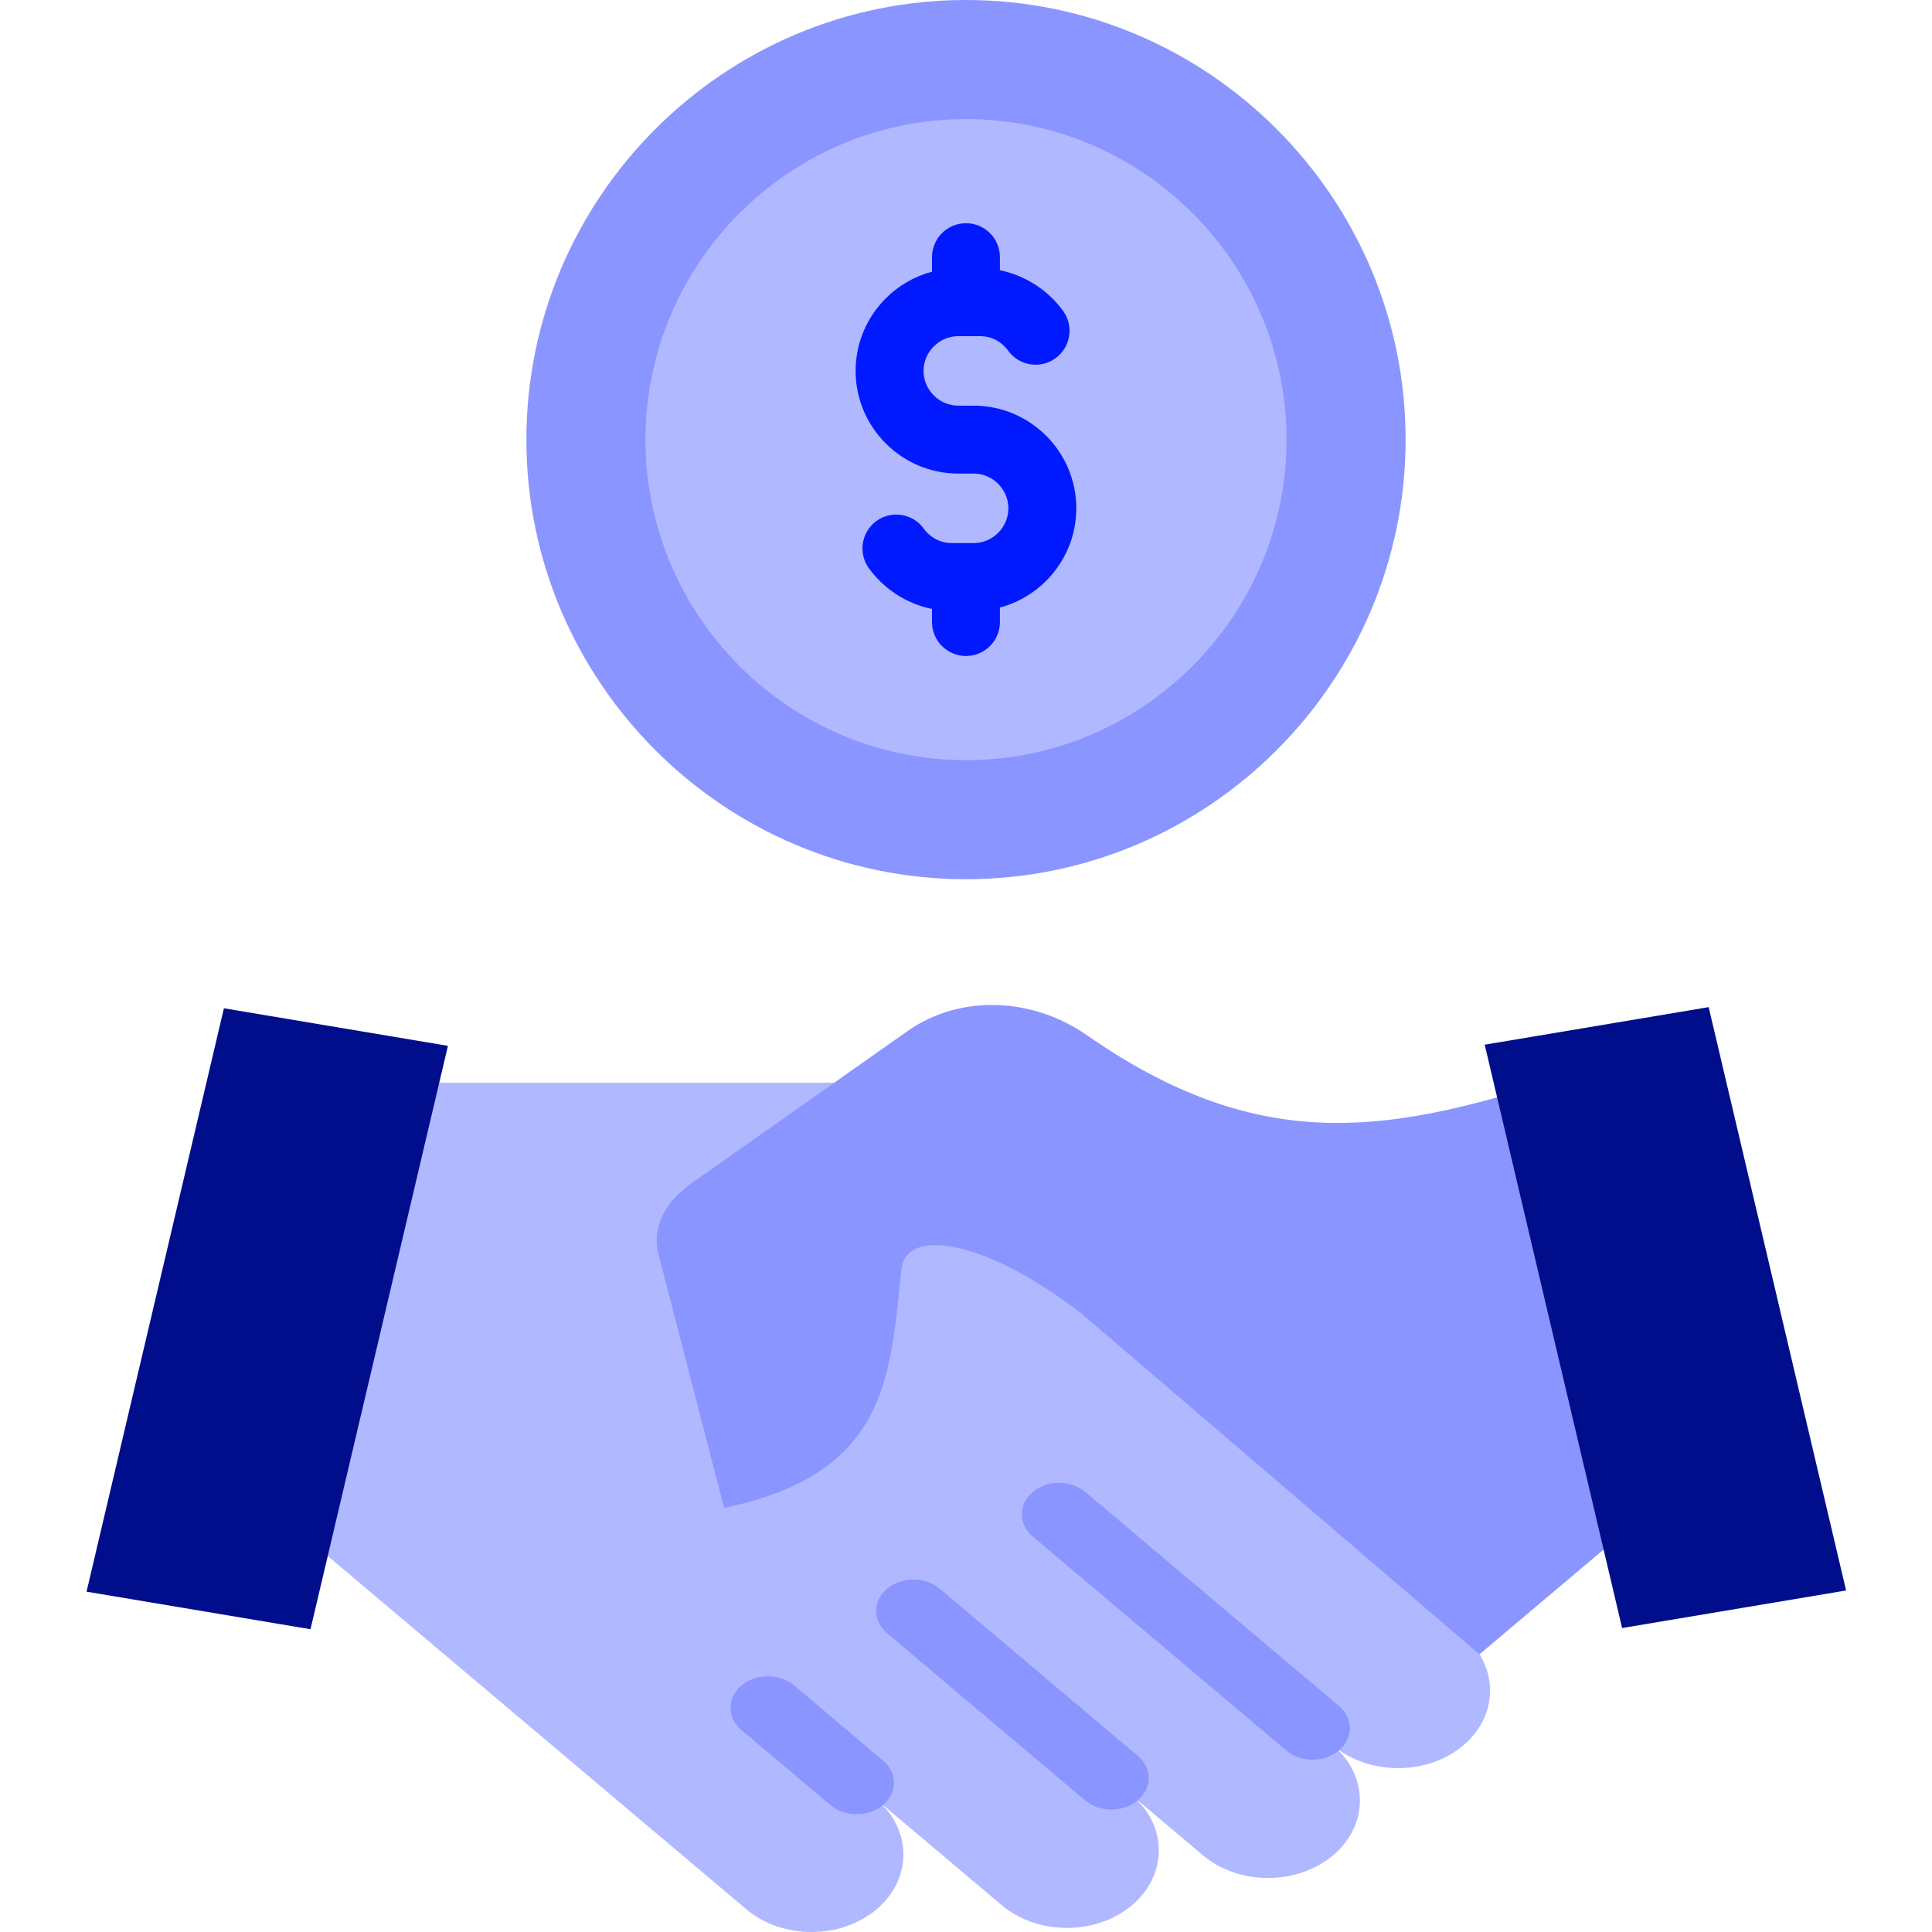
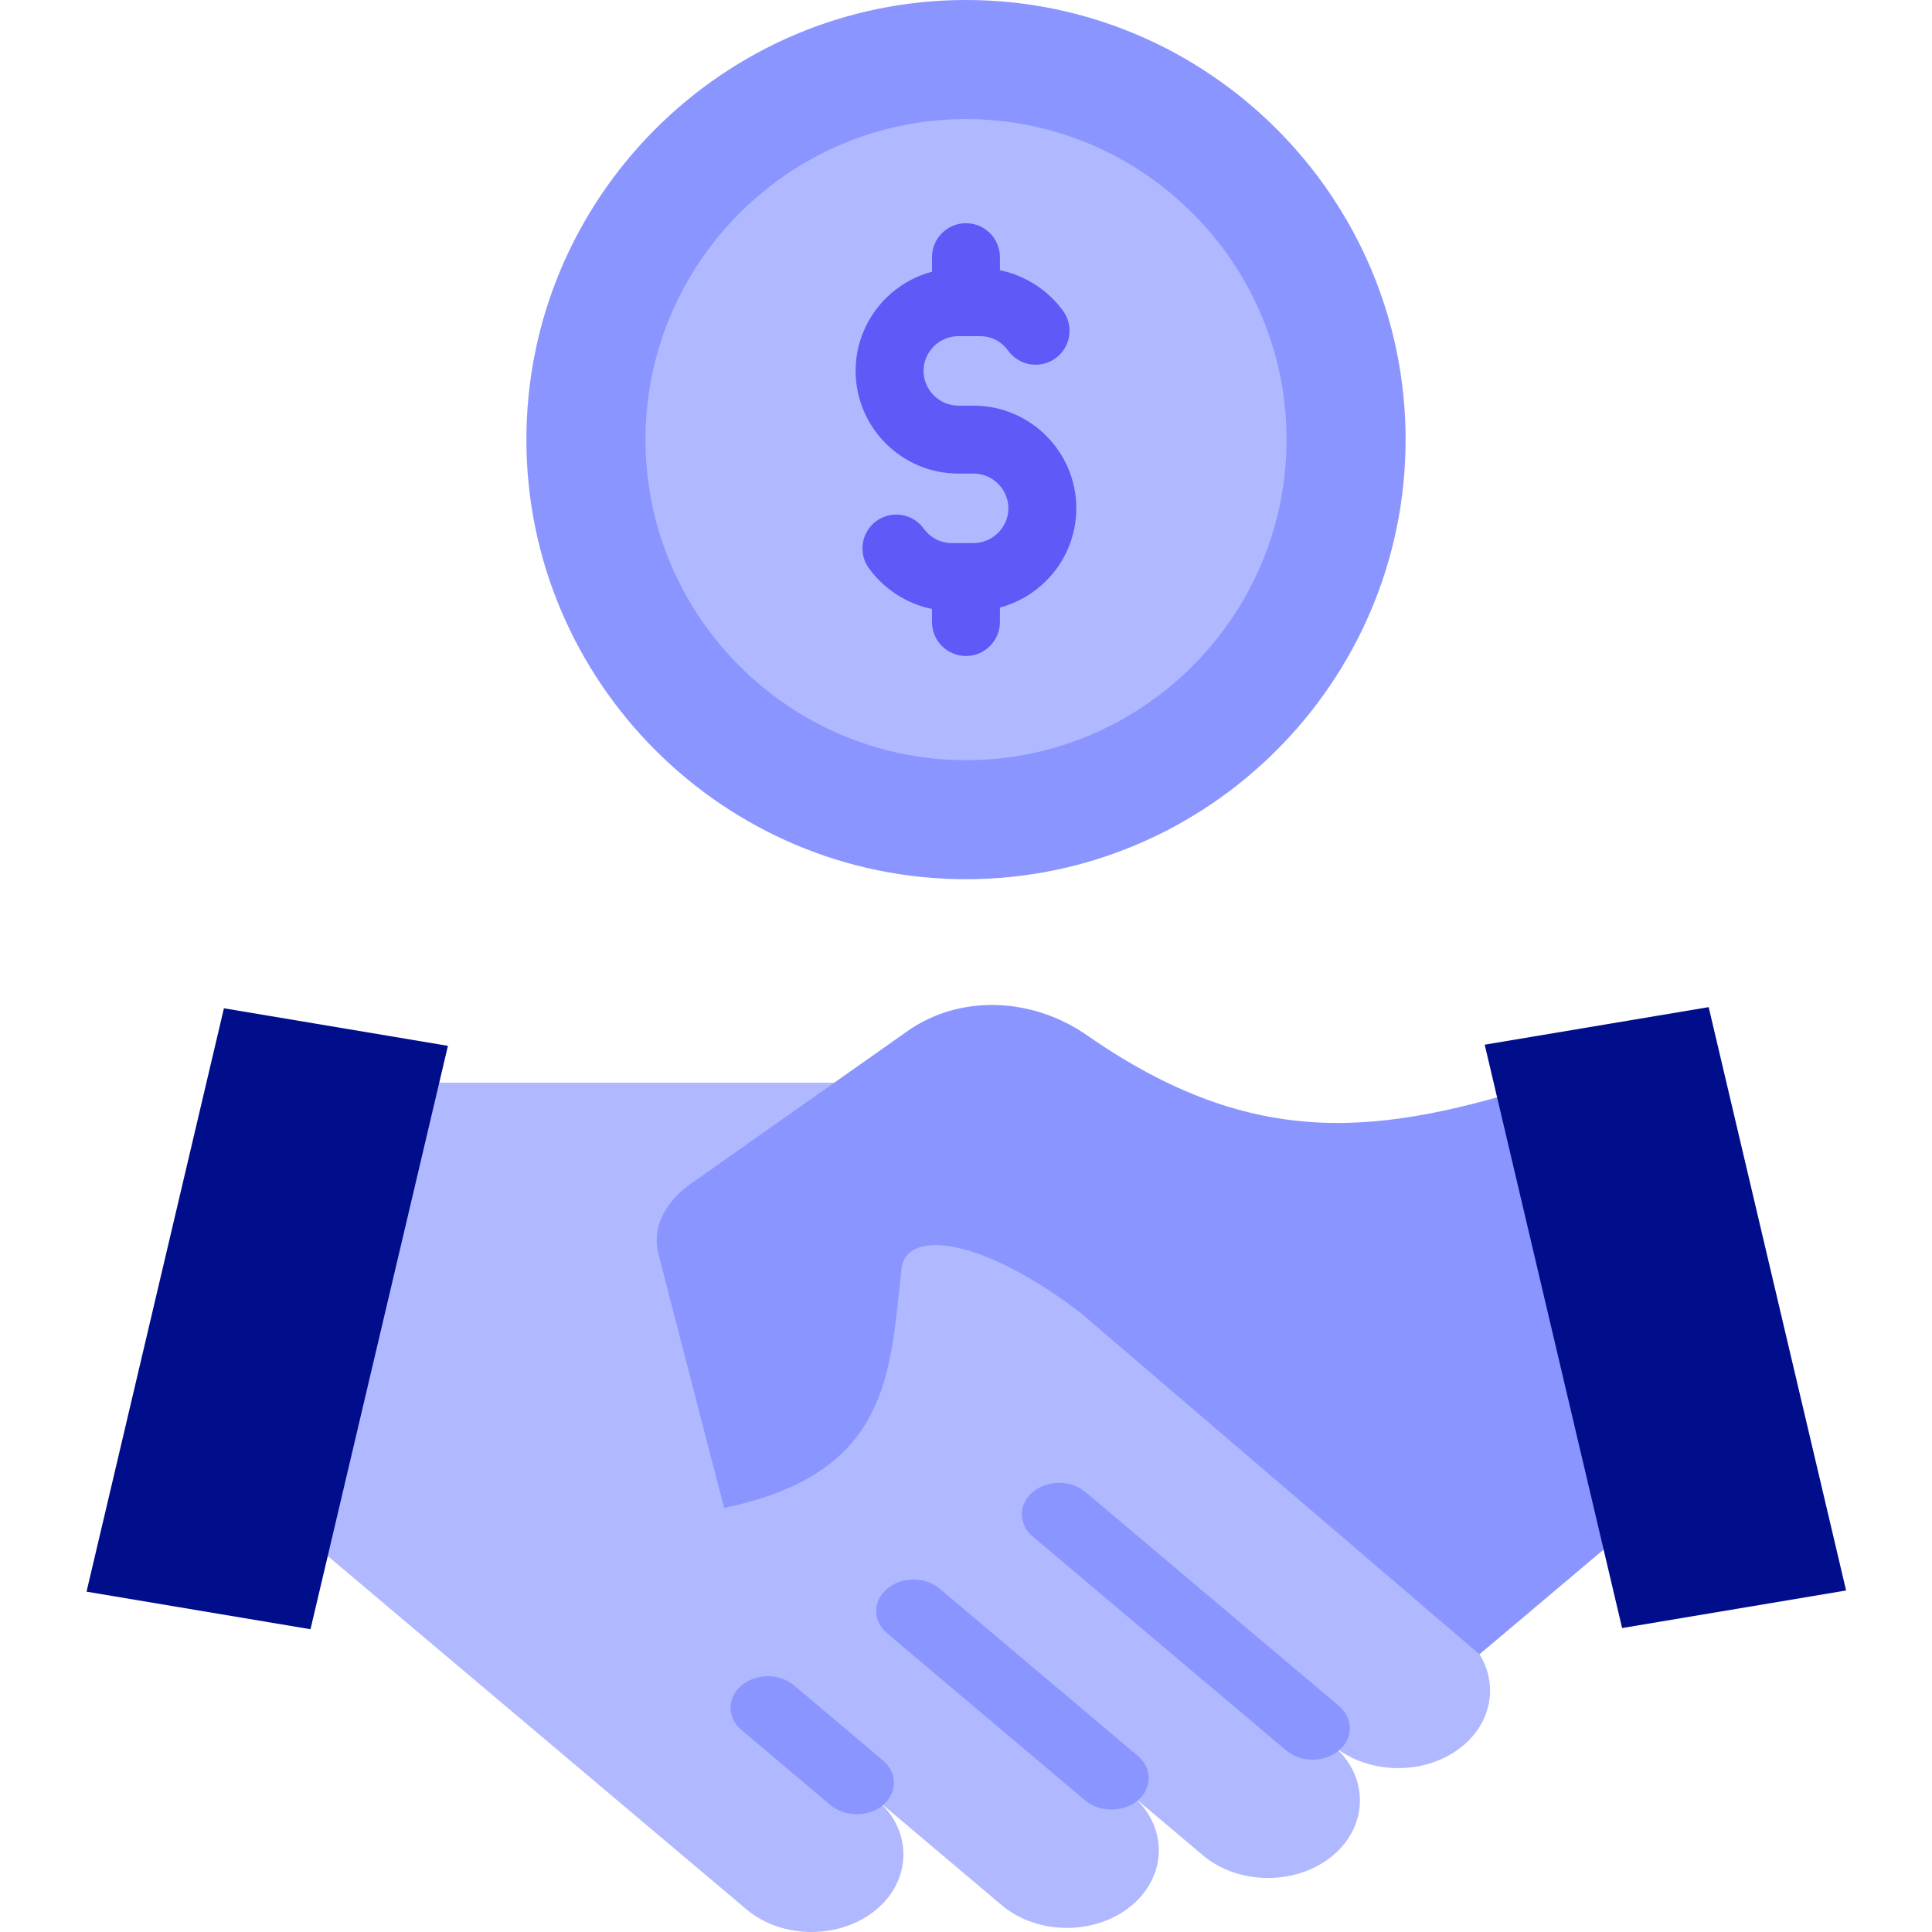
<svg xmlns="http://www.w3.org/2000/svg" width="52" height="52" viewBox="0 0 52 52" fill="none">
  <path fill-rule="evenodd" clip-rule="evenodd" d="M25.181 29.141C34.649 39.063 39.383 44.024 39.383 44.024C40.346 44.837 40.346 46.167 39.383 46.98C38.419 47.793 36.843 47.793 35.88 46.98C36.843 47.793 36.843 49.123 35.88 49.936C34.916 50.749 33.341 50.749 32.377 49.936L30.467 48.324C31.43 49.137 31.43 50.467 30.467 51.28C29.504 52.093 27.928 52.093 26.964 51.28L23.593 48.435C24.556 49.248 24.556 50.577 23.593 51.39C22.63 52.203 21.054 52.203 20.09 51.39L6.275 39.732C6.275 39.732 7.209 36.202 9.077 29.141H25.181Z" fill="#B0B8FF" />
  <path fill-rule="evenodd" clip-rule="evenodd" d="M27.796 41.355C27.405 41.025 27.405 40.489 27.796 40.159C28.188 39.828 28.823 39.828 29.215 40.159L36.038 45.916C36.429 46.247 36.429 46.783 36.038 47.113C35.646 47.444 35.011 47.444 34.619 47.113L27.796 41.355ZM19.956 46.562C19.564 46.232 19.564 45.696 19.956 45.365C20.348 45.035 20.983 45.035 21.374 45.365L23.767 47.385C24.159 47.715 24.159 48.251 23.767 48.582C23.376 48.912 22.741 48.912 22.349 48.582L19.956 46.562ZM23.876 43.959L29.206 48.457C29.598 48.787 30.233 48.787 30.625 48.457C31.016 48.127 31.016 47.591 30.625 47.26L25.294 42.762C24.903 42.431 24.268 42.431 23.876 42.762C23.484 43.092 23.484 43.628 23.876 43.959Z" fill="#8A95FF" />
  <path fill-rule="evenodd" clip-rule="evenodd" d="M6.027 27.138L12.056 28.149L8.357 43.851L2.329 42.84L6.027 27.138Z" fill="#010E8C" />
  <path fill-rule="evenodd" clip-rule="evenodd" d="M46.495 38.893C46.376 38.931 41.762 29.095 41.644 29.132C37.213 30.53 33.815 31.04 29.25 27.86C27.805 26.855 25.858 26.743 24.42 27.756L18.608 31.851C17.913 32.341 17.533 33.021 17.726 33.767L19.489 40.585C23.971 39.653 23.95 36.961 24.266 34.131C24.418 33.047 26.494 33.344 29.099 35.347L39.82 44.526L46.495 38.893Z" fill="#8A95FF" />
  <path fill-rule="evenodd" clip-rule="evenodd" d="M49.688 42.808L43.659 43.819L39.961 28.118L45.989 27.107L49.688 42.808Z" fill="#010E8C" />
  <path fill-rule="evenodd" clip-rule="evenodd" d="M26 23.664C32.517 23.664 37.832 18.349 37.832 11.832C37.832 5.315 32.517 0 26 0C19.483 0 14.168 5.315 14.168 11.832C14.168 18.349 19.483 23.664 26 23.664Z" fill="#8A95FF" />
  <path fill-rule="evenodd" clip-rule="evenodd" d="M26.001 20.46C30.753 20.46 34.628 16.584 34.628 11.832C34.628 7.08 30.753 3.205 26.001 3.205C21.249 3.205 17.373 7.08 17.373 11.832C17.373 16.584 21.249 20.46 26.001 20.46Z" fill="#B0B8FF" />
-   <path fill-rule="evenodd" clip-rule="evenodd" d="M28.613 8.368C28.909 8.776 28.817 9.347 28.409 9.643C28.001 9.939 27.43 9.847 27.135 9.439C27.044 9.314 26.929 9.214 26.8 9.147C26.676 9.084 26.532 9.048 26.374 9.048H25.792C25.536 9.048 25.303 9.153 25.133 9.323C24.963 9.493 24.857 9.727 24.857 9.983C24.857 10.239 24.963 10.473 25.133 10.643C25.303 10.813 25.536 10.918 25.792 10.918H26.206C26.966 10.918 27.657 11.229 28.158 11.729C28.658 12.229 28.969 12.92 28.969 13.681C28.969 14.442 28.658 15.133 28.158 15.633C27.818 15.973 27.391 16.225 26.913 16.352V16.742C26.913 17.247 26.504 17.656 25.999 17.656C25.494 17.656 25.085 17.247 25.085 16.742V16.39C24.834 16.339 24.594 16.253 24.37 16.138C23.978 15.937 23.641 15.646 23.385 15.293C23.091 14.884 23.184 14.315 23.592 14.021C24 13.728 24.57 13.82 24.863 14.229C24.951 14.35 25.066 14.449 25.198 14.517C25.322 14.581 25.466 14.617 25.624 14.617H26.206C26.462 14.617 26.696 14.511 26.865 14.341C27.035 14.171 27.141 13.938 27.141 13.681C27.141 13.425 27.035 13.191 26.865 13.022C26.696 12.852 26.462 12.746 26.206 12.746H25.793C25.032 12.746 24.341 12.436 23.84 11.935C23.34 11.435 23.029 10.744 23.029 9.983C23.029 9.222 23.34 8.531 23.84 8.031C24.18 7.691 24.608 7.439 25.085 7.312V6.922C25.085 6.418 25.494 6.008 25.999 6.008C26.504 6.008 26.913 6.418 26.913 6.922V7.274C27.164 7.325 27.404 7.411 27.628 7.526C28.022 7.728 28.36 8.019 28.613 8.368Z" fill="#0119FF" />
+   <path fill-rule="evenodd" clip-rule="evenodd" d="M28.613 8.368C28.909 8.776 28.817 9.347 28.409 9.643C28.001 9.939 27.43 9.847 27.135 9.439C27.044 9.314 26.929 9.214 26.8 9.147C26.676 9.084 26.532 9.048 26.374 9.048H25.792C25.536 9.048 25.303 9.153 25.133 9.323C24.963 9.493 24.857 9.727 24.857 9.983C24.857 10.239 24.963 10.473 25.133 10.643C25.303 10.813 25.536 10.918 25.792 10.918H26.206C26.966 10.918 27.657 11.229 28.158 11.729C28.658 12.229 28.969 12.92 28.969 13.681C28.969 14.442 28.658 15.133 28.158 15.633C27.818 15.973 27.391 16.225 26.913 16.352V16.742C26.913 17.247 26.504 17.656 25.999 17.656C25.494 17.656 25.085 17.247 25.085 16.742V16.39C24.834 16.339 24.594 16.253 24.37 16.138C23.978 15.937 23.641 15.646 23.385 15.293C23.091 14.884 23.184 14.315 23.592 14.021C24 13.728 24.57 13.82 24.863 14.229C24.951 14.35 25.066 14.449 25.198 14.517C25.322 14.581 25.466 14.617 25.624 14.617H26.206C26.462 14.617 26.696 14.511 26.865 14.341C27.035 14.171 27.141 13.938 27.141 13.681C27.141 13.425 27.035 13.191 26.865 13.022C26.696 12.852 26.462 12.746 26.206 12.746H25.793C25.032 12.746 24.341 12.436 23.84 11.935C23.34 11.435 23.029 10.744 23.029 9.983C23.029 9.222 23.34 8.531 23.84 8.031C24.18 7.691 24.608 7.439 25.085 7.312V6.922C25.085 6.418 25.494 6.008 25.999 6.008C26.504 6.008 26.913 6.418 26.913 6.922V7.274C27.164 7.325 27.404 7.411 27.628 7.526C28.022 7.728 28.36 8.019 28.613 8.368Z" fill="#5f59f7" />
</svg>
